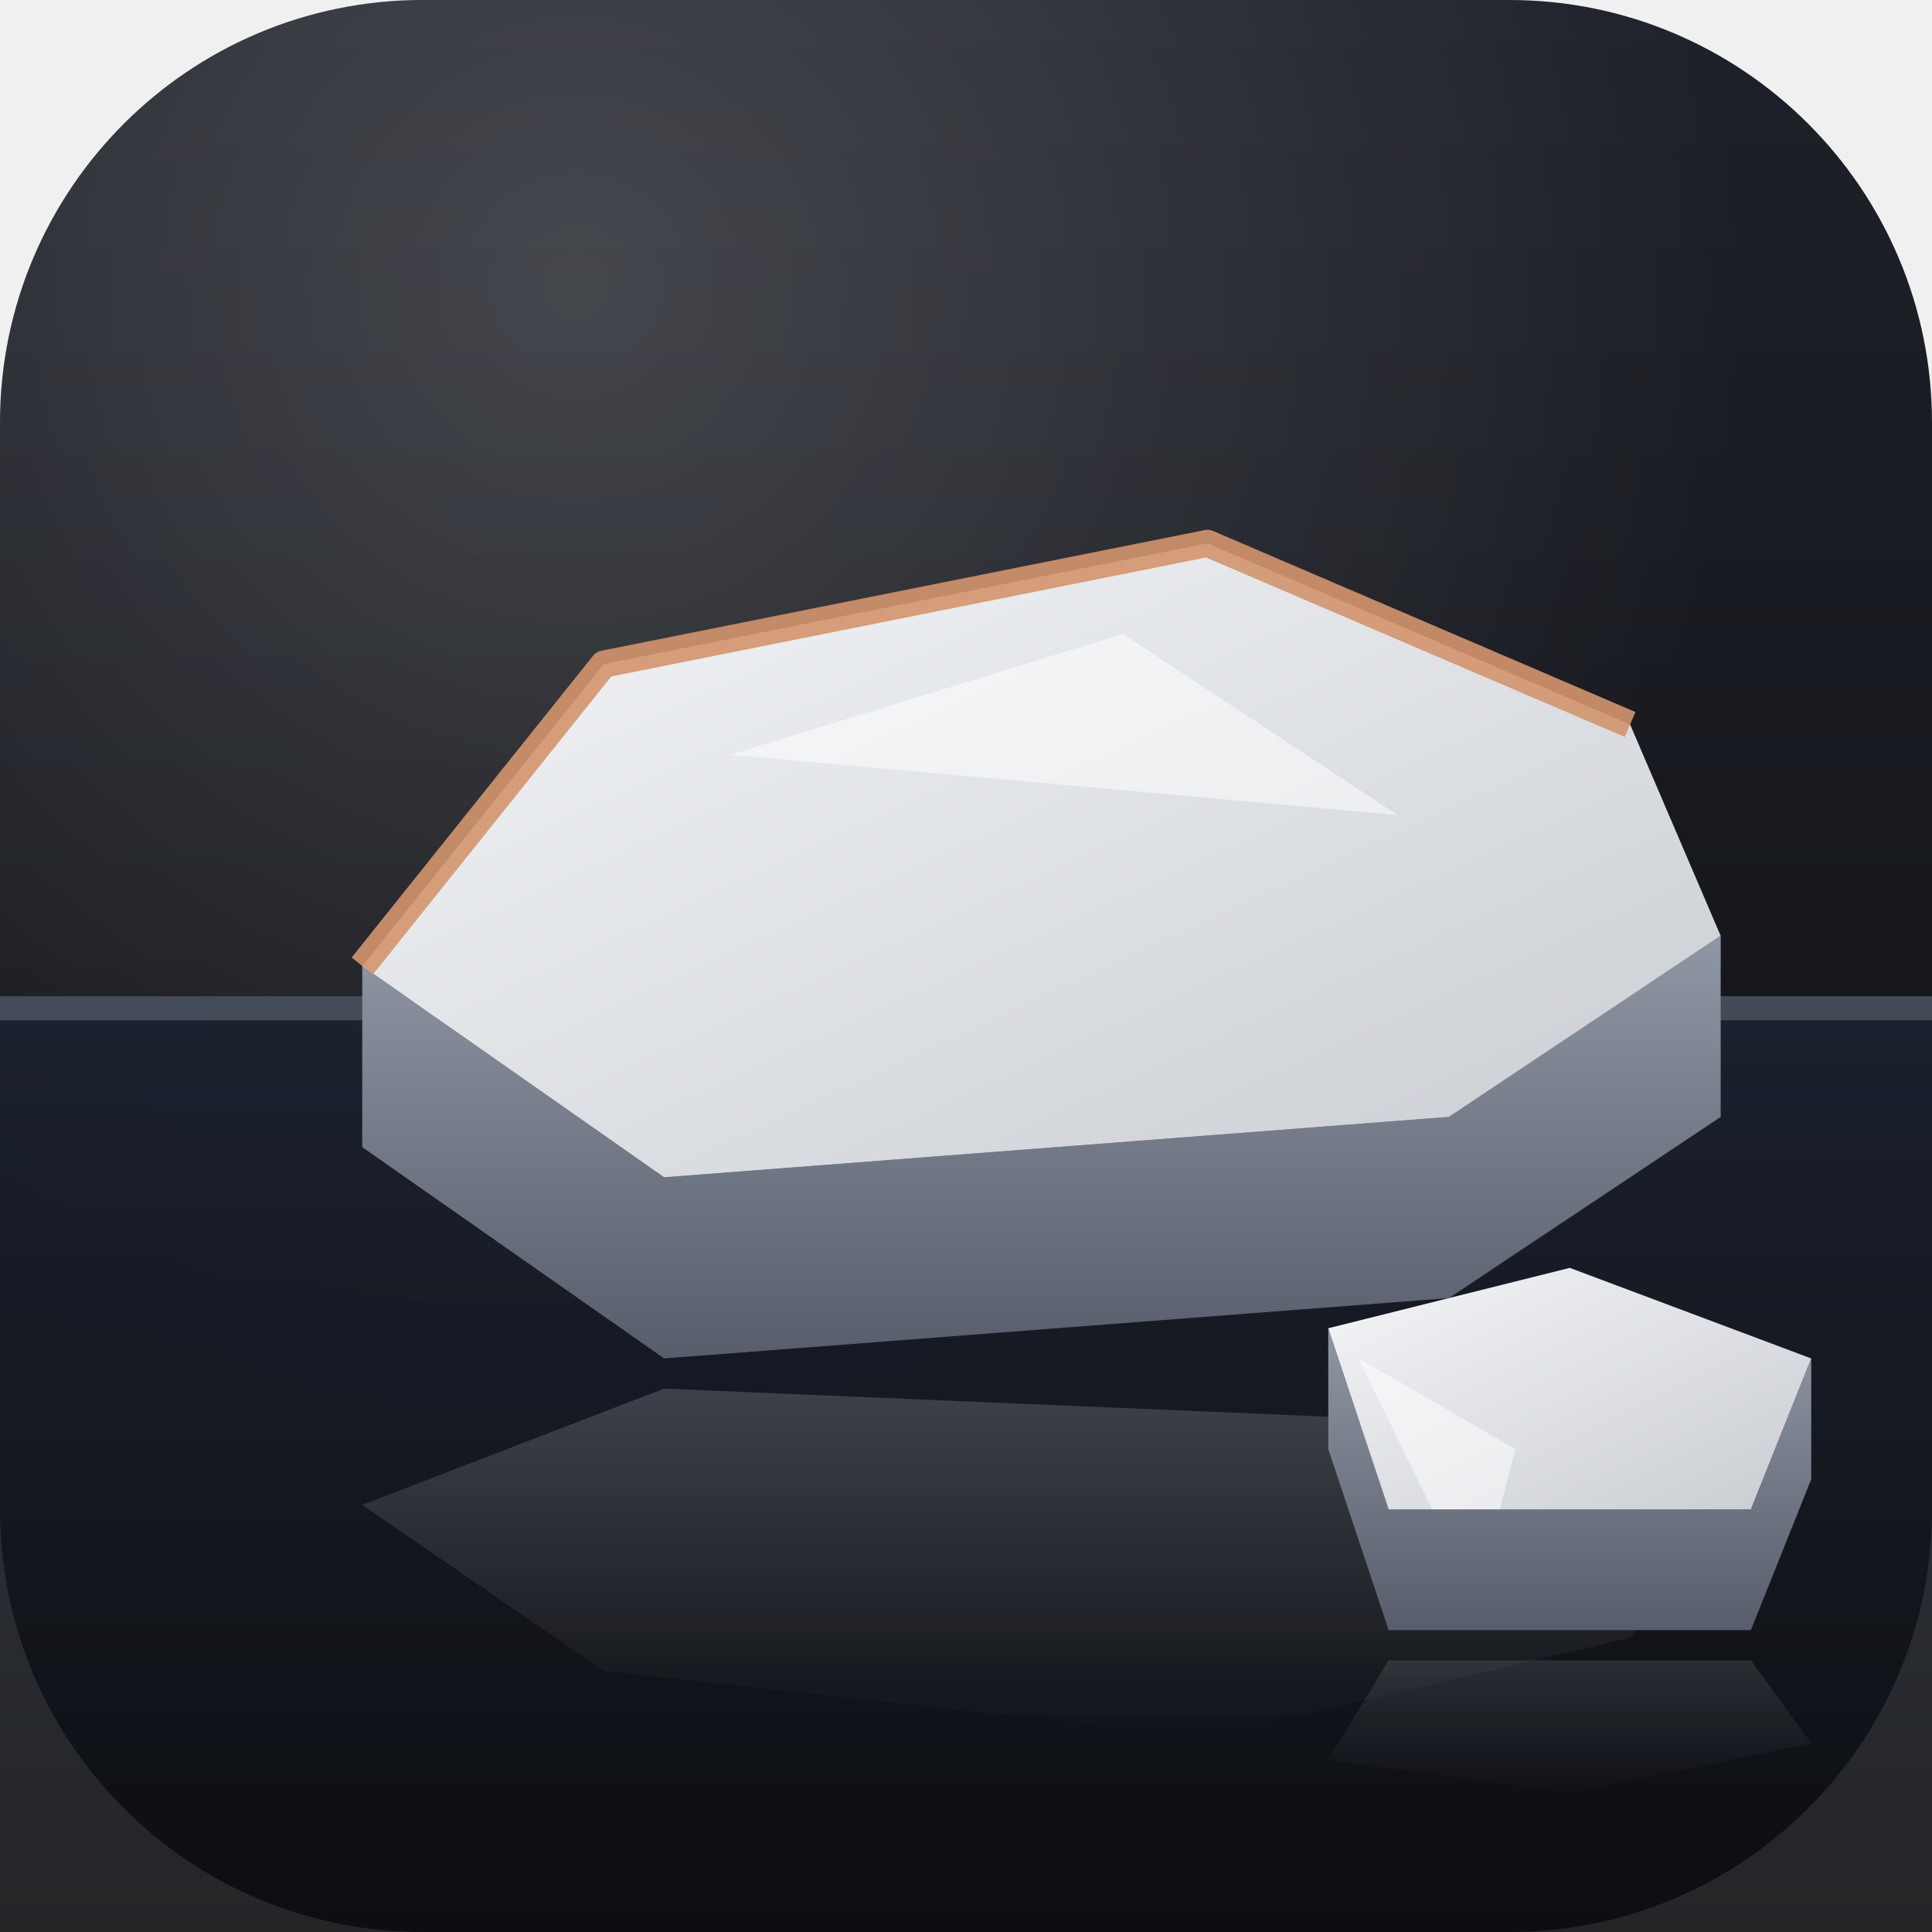
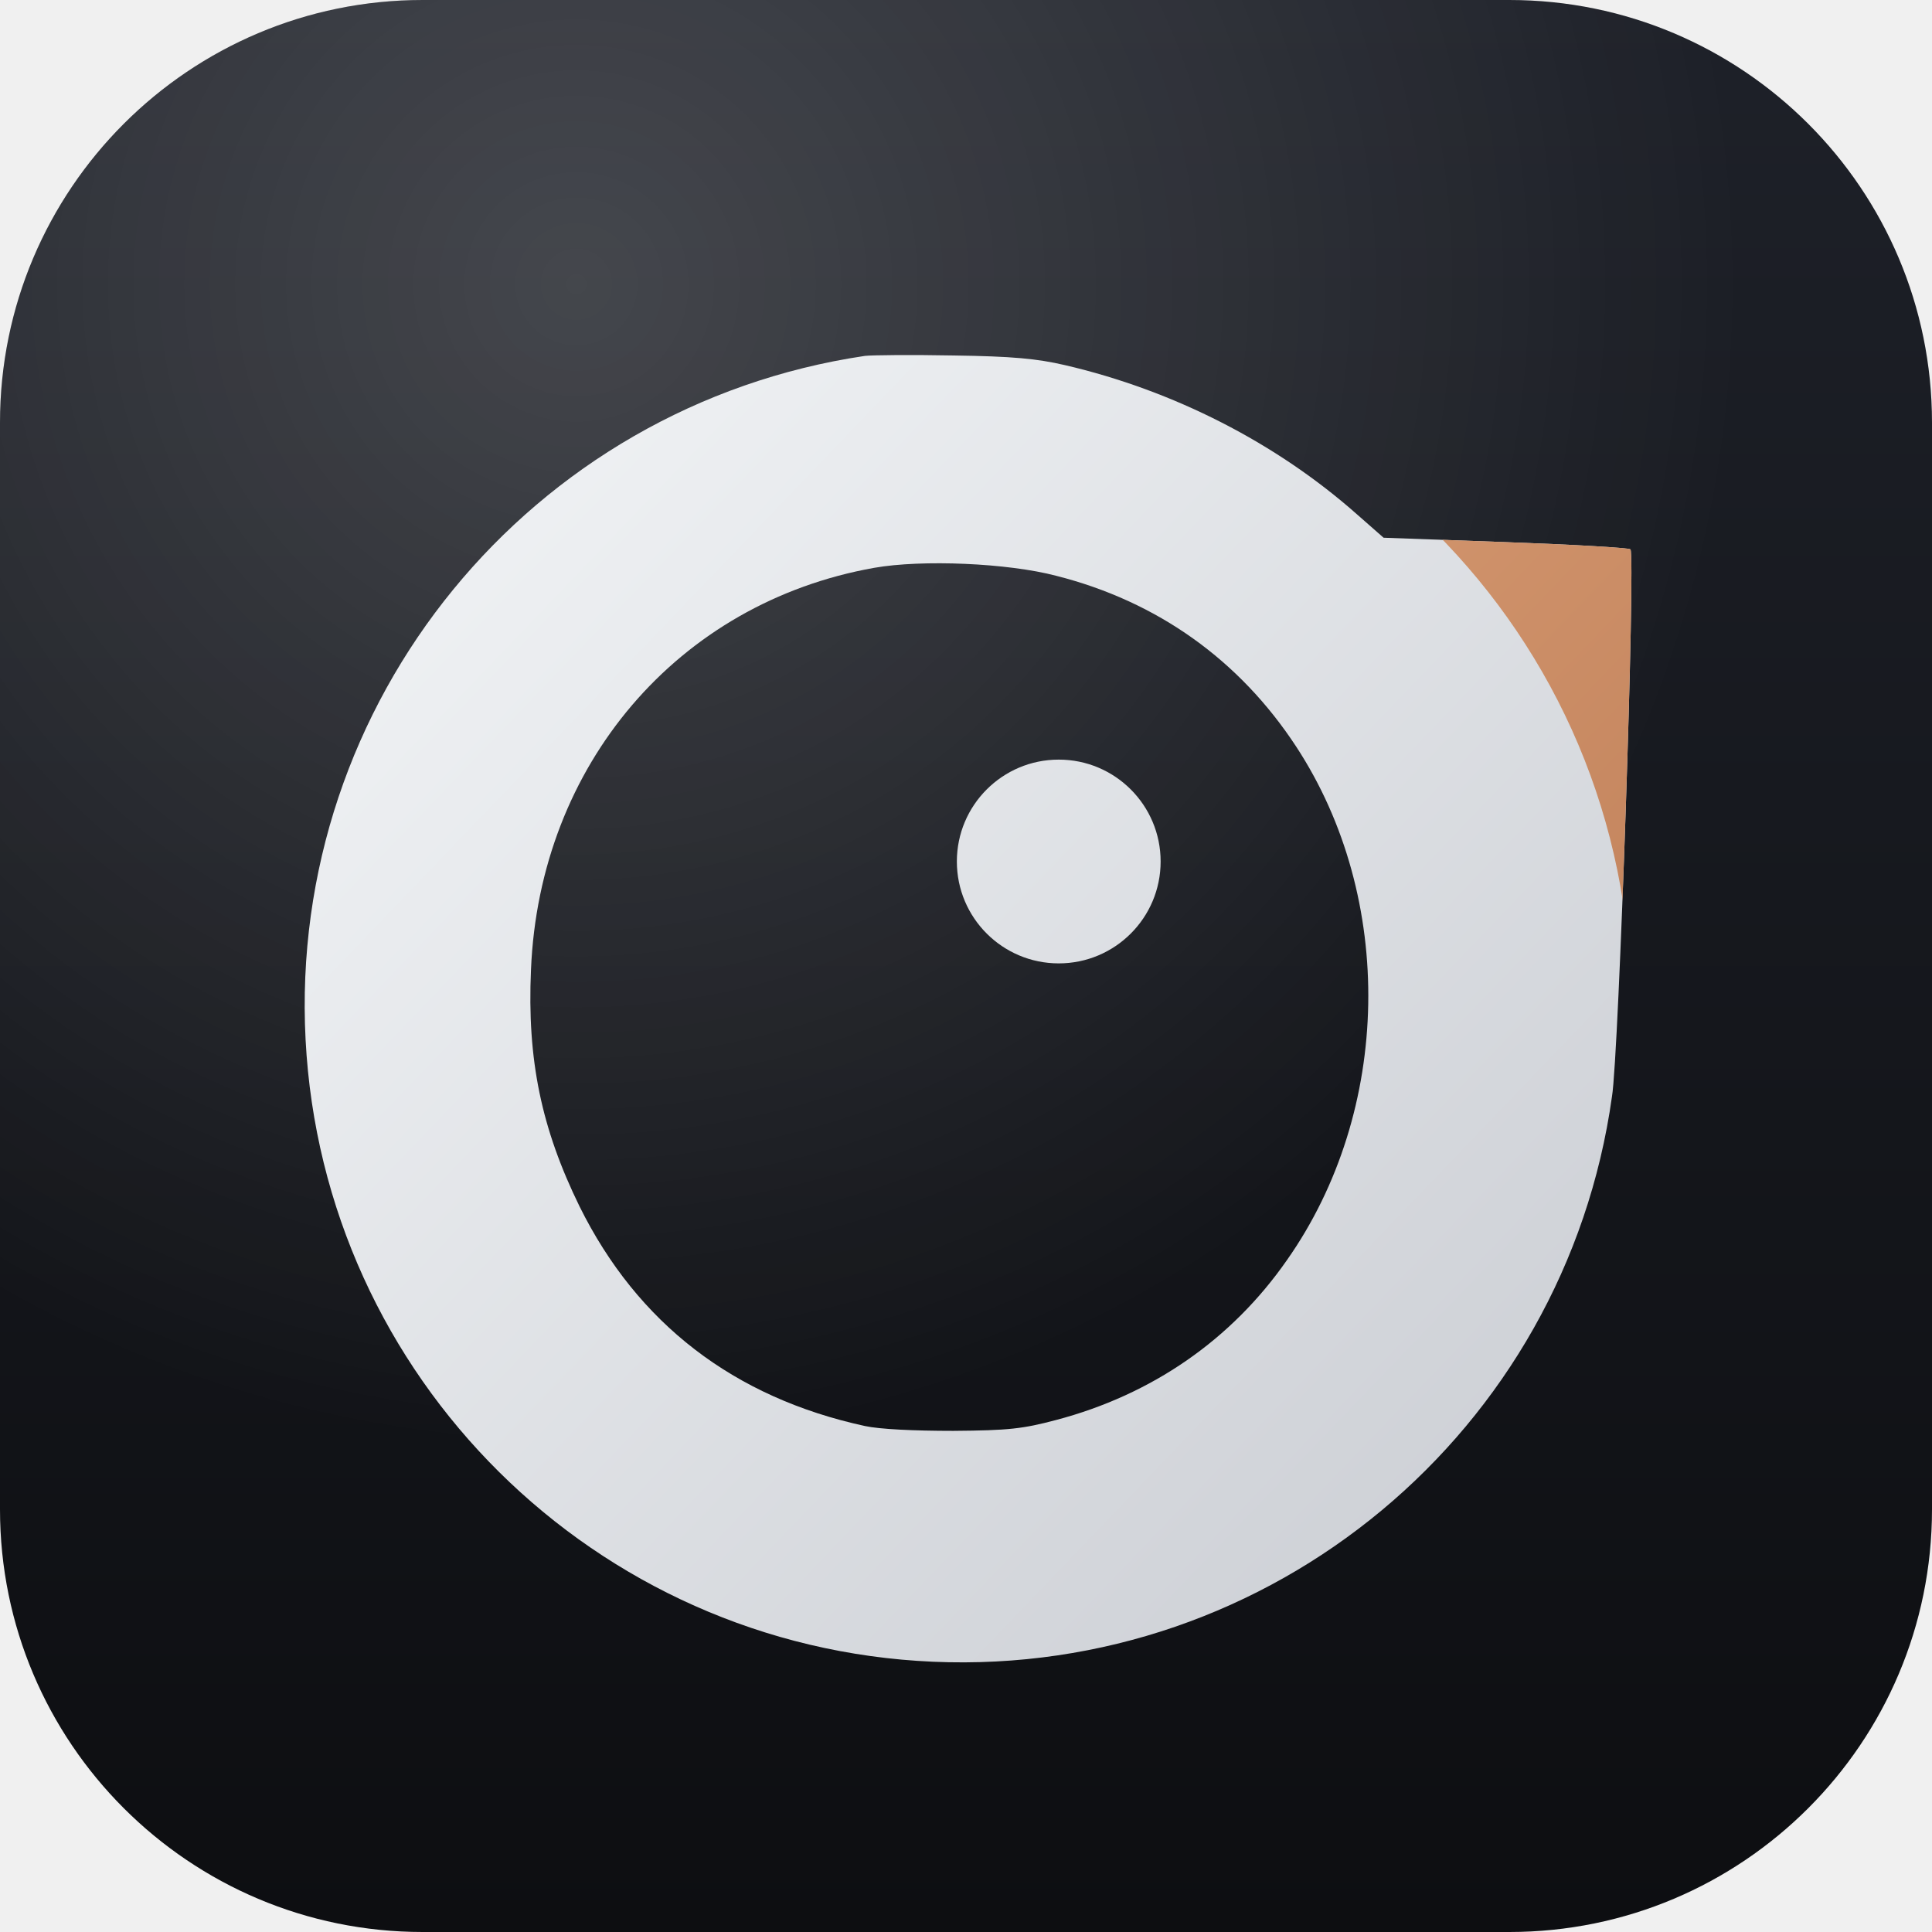
<svg xmlns="http://www.w3.org/2000/svg" width="1024" height="1024" viewBox="0 0 64 64">
  <defs>
-     <linearGradient id="g56_bg" x1="0" y1="0" x2="0" y2="1">
+     <linearGradient id="g28_bg" x1="0" y1="0" x2="0" y2="1">
      <stop offset="0" stop-color="#1e2129" />
      <stop offset="1" stop-color="#0d0e11" />
    </linearGradient>
-     <radialGradient id="g56_glow" cx="0.3" cy="0.15" r="0.6">
+     <radialGradient id="g28_glow" cx="0.3" cy="0.15" r="0.6">
      <stop offset="0" stop-color="#ffffff" stop-opacity="0.18" />
      <stop offset="1" stop-color="#ffffff" stop-opacity="0" />
    </radialGradient>
-     <linearGradient id="g56_sea" x1="0" y1="0" x2="0" y2="1">
-       <stop offset="0" stop-color="#1c2230" />
-       <stop offset="1" stop-color="#0d0e11" />
-     </linearGradient>
-     <linearGradient id="g56_top" x1="0" y1="0" x2="1" y2="1">
+     <linearGradient id="g28_ice" gradientUnits="userSpaceOnUse" x1="0" y1="0" x2="745" y2="714">
      <stop offset="0" stop-color="#f4f6f8" />
      <stop offset="1" stop-color="#c9ccd2" />
    </linearGradient>
-     <linearGradient id="g56_topb" x1="0" y1="0" x2="1" y2="1">
-       <stop offset="0" stop-color="#f6f9fc" />
-       <stop offset="1" stop-color="#b9c8dc" />
+     <linearGradient id="g28_acc" gradientUnits="userSpaceOnUse" x1="0" y1="0" x2="745" y2="714">
+       <stop offset="0" stop-color="#e8b088" />
+       <stop offset="1" stop-color="#b8764f" />
    </linearGradient>
-     <linearGradient id="g56_side" x1="0" y1="0" x2="0" y2="1">
+     <linearGradient id="g28_side" x1="0" y1="0" x2="0" y2="1">
      <stop offset="0" stop-color="#8f96a4" />
      <stop offset="1" stop-color="#575d6a" />
    </linearGradient>
-     <linearGradient id="g56_side2" x1="0" y1="0" x2="0" y2="1">
-       <stop offset="0" stop-color="#a7b0be" />
-       <stop offset="1" stop-color="#3f4552" />
+     <linearGradient id="g28_inv" x1="0" y1="0" x2="0" y2="1">
+       <stop offset="0" stop-color="#f4f6f8" />
+       <stop offset="1" stop-color="#c9ccd2" />
    </linearGradient>
-     <linearGradient id="g56_refl" x1="0" y1="0" x2="0" y2="1">
-       <stop offset="0" stop-color="#c9ccd2" />
-       <stop offset="1" stop-color="#c9ccd2" stop-opacity="0" />
-     </linearGradient>
+     <mask id="g28_beak" maskUnits="userSpaceOnUse" x="-100" y="-100" width="1000" height="1000">
+       <rect x="-100" y="-100" width="1000" height="1000" fill="#fff" />
+       <circle cx="377.5" cy="358" r="368" fill="#000" />
+     </mask>
  </defs>
-   <rect width="64" height="64" rx="14" fill="url(#g56_bg)" />
-   <rect width="64" height="64" rx="14" fill="url(#g56_glow)" />
-   <rect x="0" y="33" width="64" height="31" fill="url(#g56_sea)" opacity="0.9" />
-   <rect x="0" y="33" width="64" height="0.8" fill="#8f96a4" opacity="0.35" />
-   <polygon points="12,49.85 20,55.35 40,57.55 54,54.25 57,50.4 48,47.1 22,46" fill="url(#g56_refl)" opacity="0.22" />
-   <polygon points="57,31 48,37 22,39 12,32 12,38 22,45 48,43 57,37" fill="url(#g56_side)" />
-   <clipPath id="g56_c1232">
-     <polygon points="12,32 20,22 40,18 54,24 57,31 48,37 22,39" />
-   </clipPath>
-   <polygon points="12,32 20,22 40,18 54,24 57,31 48,37 22,39" fill="url(#g56_top)" />
-   <polygon clip-path="url(#g56_c1232)" points="24.2,25 37.2,21 46.3,27" fill="#ffffff" opacity="0.5" />
-   <polyline points="12,32 20,22 40,18 54,24" fill="none" stroke="#d3956d" stroke-width="0.9" opacity="0.9" stroke-linejoin="round" />
-   <polygon points="44,58.3 52,59.4 60,57.75 58,55 46,55" fill="url(#g56_refl)" opacity="0.14" />
-   <polygon points="60,45 58,50 46,50 44,44 44,48 46,54 58,54 60,49" fill="url(#g56_side)" />
-   <clipPath id="g56_c4444">
-     <polygon points="44,44 52,42 60,45 58,50 46,50" />
-   </clipPath>
-   <polygon points="44,44 52,42 60,45 58,50 46,50" fill="url(#g56_top)" />
-   <polygon clip-path="url(#g56_c4444)" points="45,45 50.2,48 48.9,53" fill="#ffffff" opacity="0.5" />
+   <rect width="64" height="64" rx="14" fill="url(#g28_bg)" />
+   <rect width="64" height="64" rx="14" fill="url(#g28_glow)" />
+   <g transform="translate(9.096 11.723) scale(0.06027)">
+     <path fill-rule="evenodd" d="M735.075 408.15 C738.826 386.087 748.092 110.305 745.224 107.437 C744.341 106.555 713.454 104.79 676.609 103.466 L609.539 101.039 L594.978 88.243 C550.632 48.971 494.152 20.07 434.363 6.17 C419.14 2.64 405.681 1.317 373.029 0.875 C350.084 0.434 328.242 0.655 324.491 1.096 A361 361 0 1 0 735.075 408.15 Z M429.73 121.999C485.327 136.119 530.335 168.33 561.443 215.764C616.158 299.161 614.172 416.092 556.369 498.165C525.922 541.848 482.238 572.074 429.509 585.974C411.197 590.827 403.475 591.71 373.029 591.931C351.408 591.931 332.654 591.048 324.491 589.283C252.347 573.619 199.397 532.803 167.627 468.601C146.667 425.8 138.725 388.073 140.931 338.432C145.564 225.913 221.68 136.78 329.566 117.586C355.82 112.953 403.034 114.939 429.73 121.999Z" fill="url(#g28_ice)" />
+     <path d="M735.075 408.15 C738.826 386.087 748.092 110.305 745.224 107.437 C744.341 106.555 713.454 104.79 676.609 103.466 L609.539 101.039 L594.978 88.243 C550.632 48.971 494.152 20.07 434.363 6.17 C419.14 2.64 405.681 1.317 373.029 0.875 C350.084 0.434 328.242 0.655 324.491 1.096 A361 361 0 1 0 735.075 408.15 Z" fill="url(#g28_acc)" mask="url(#g28_beak)" />
+     <circle cx="431" cy="279" r="56" fill="url(#g28_ice)" />
+   </g>
</svg>
